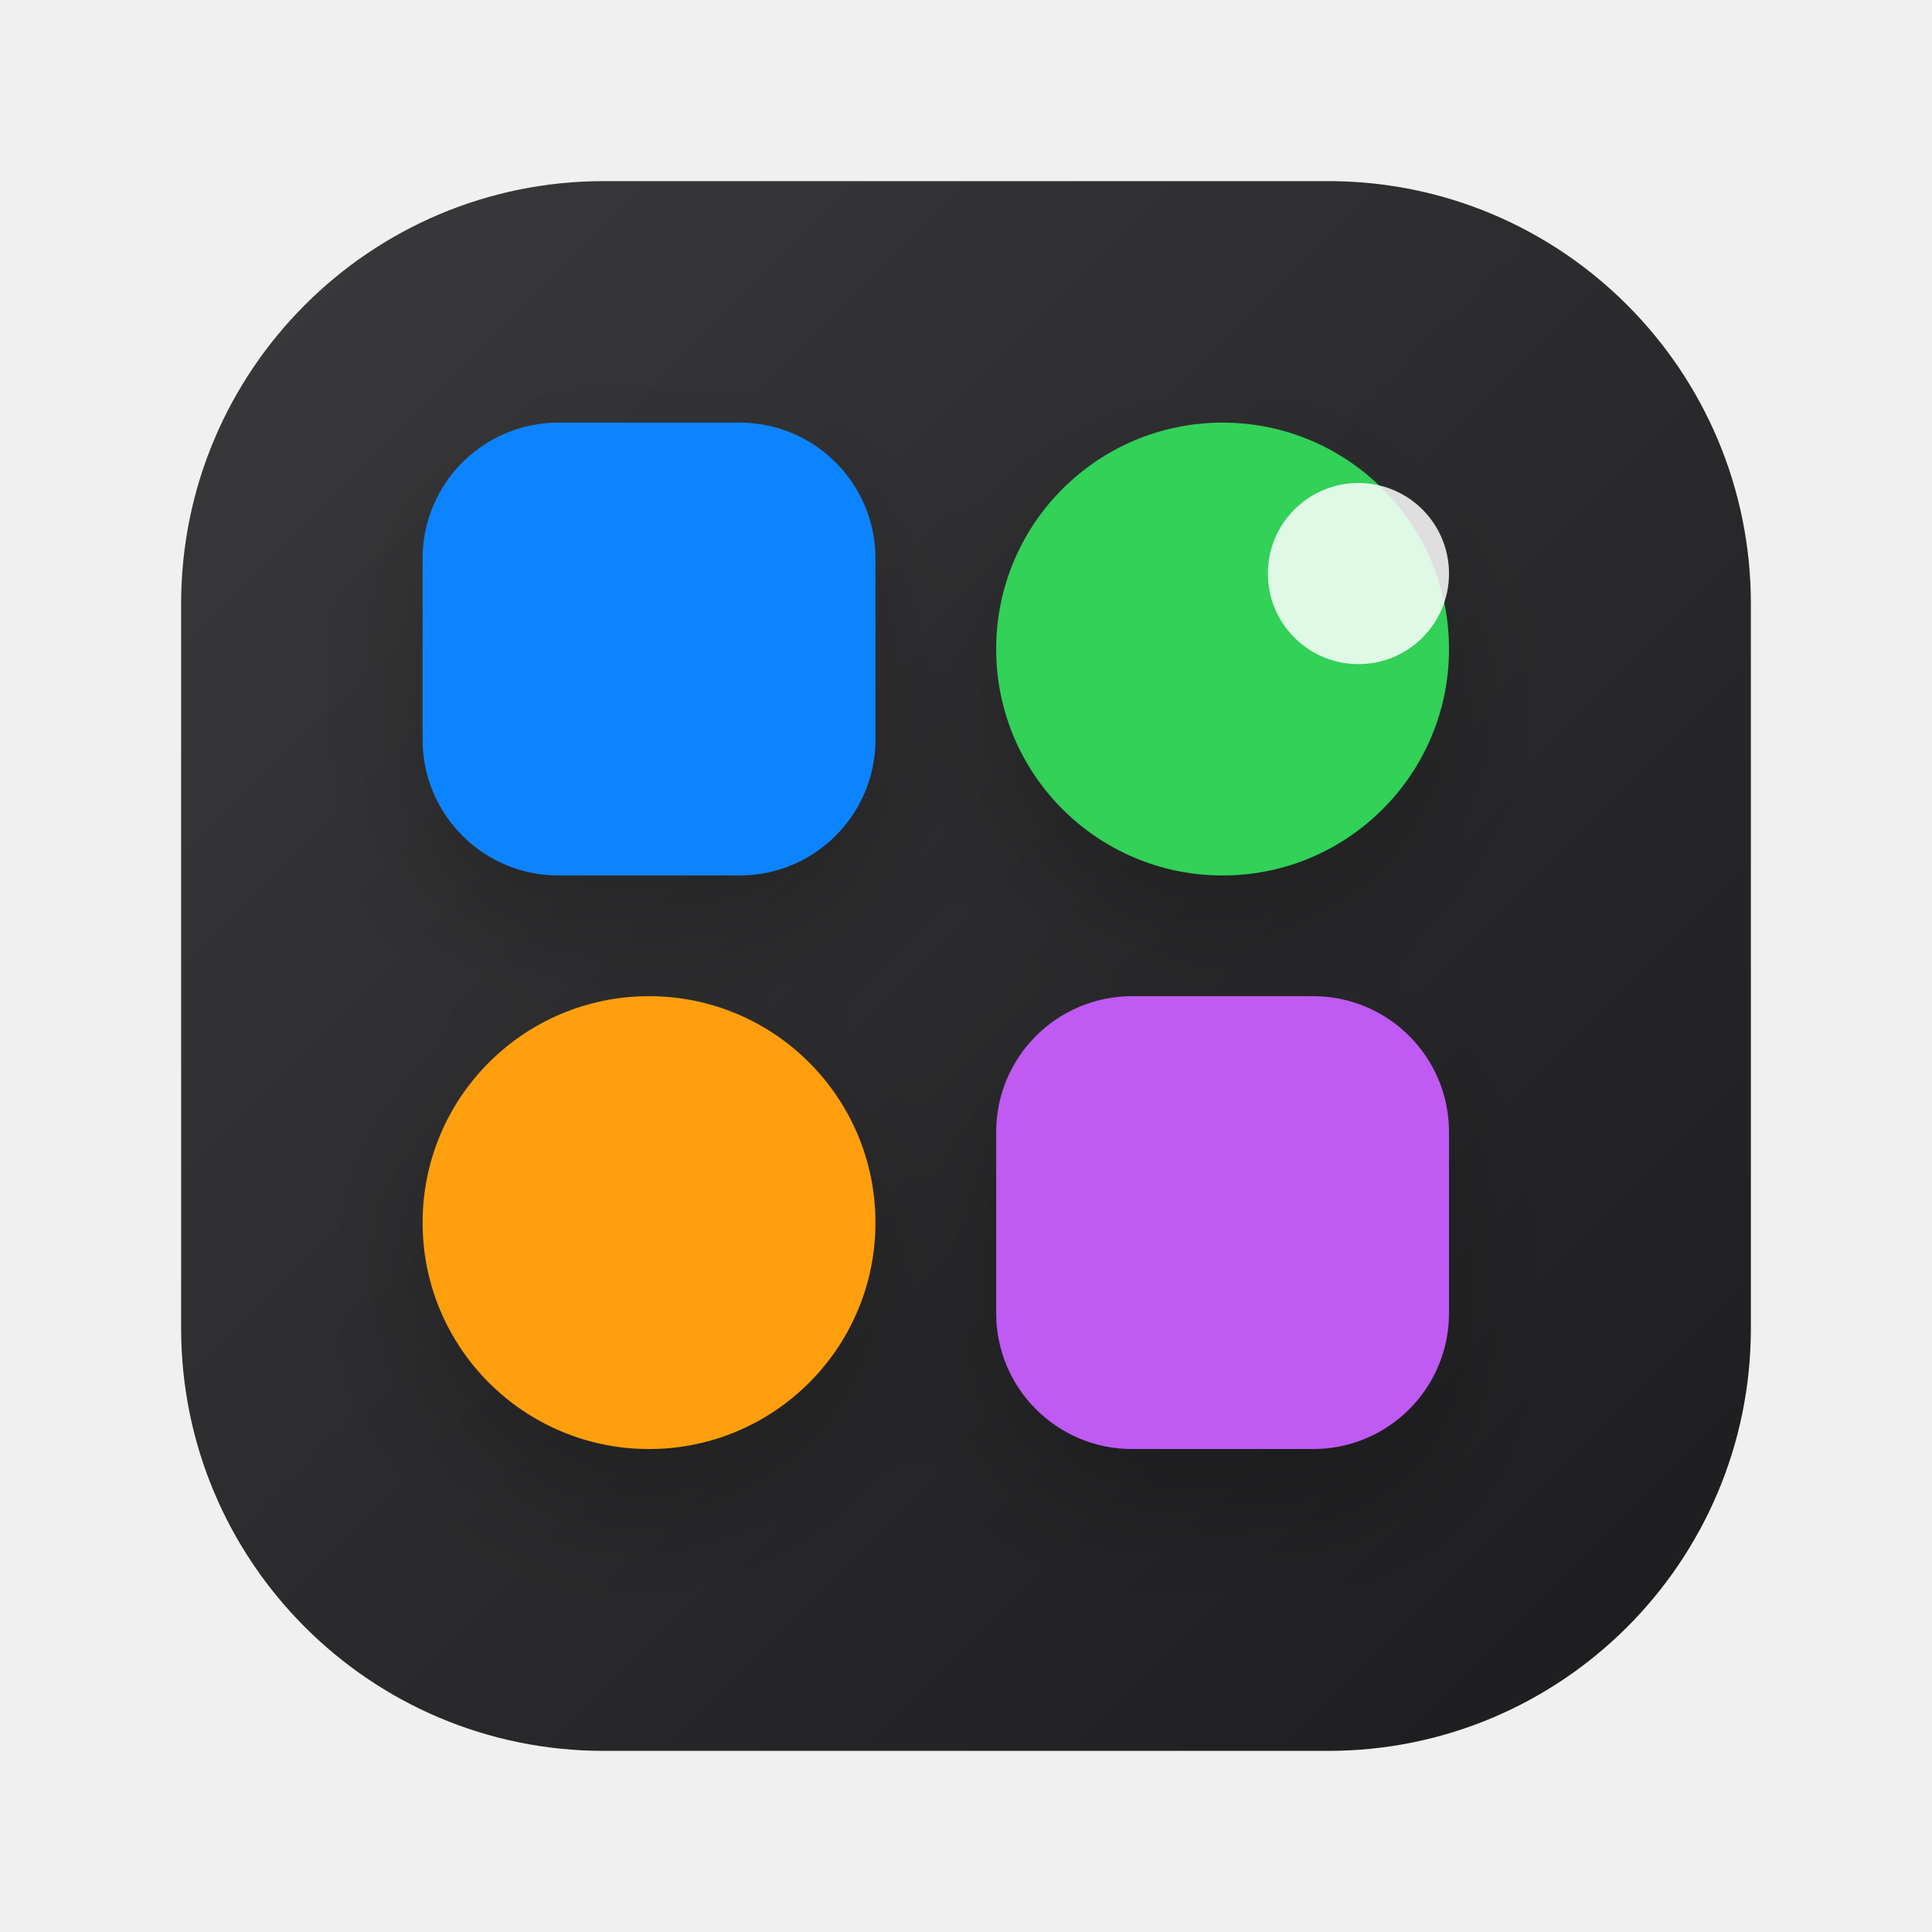
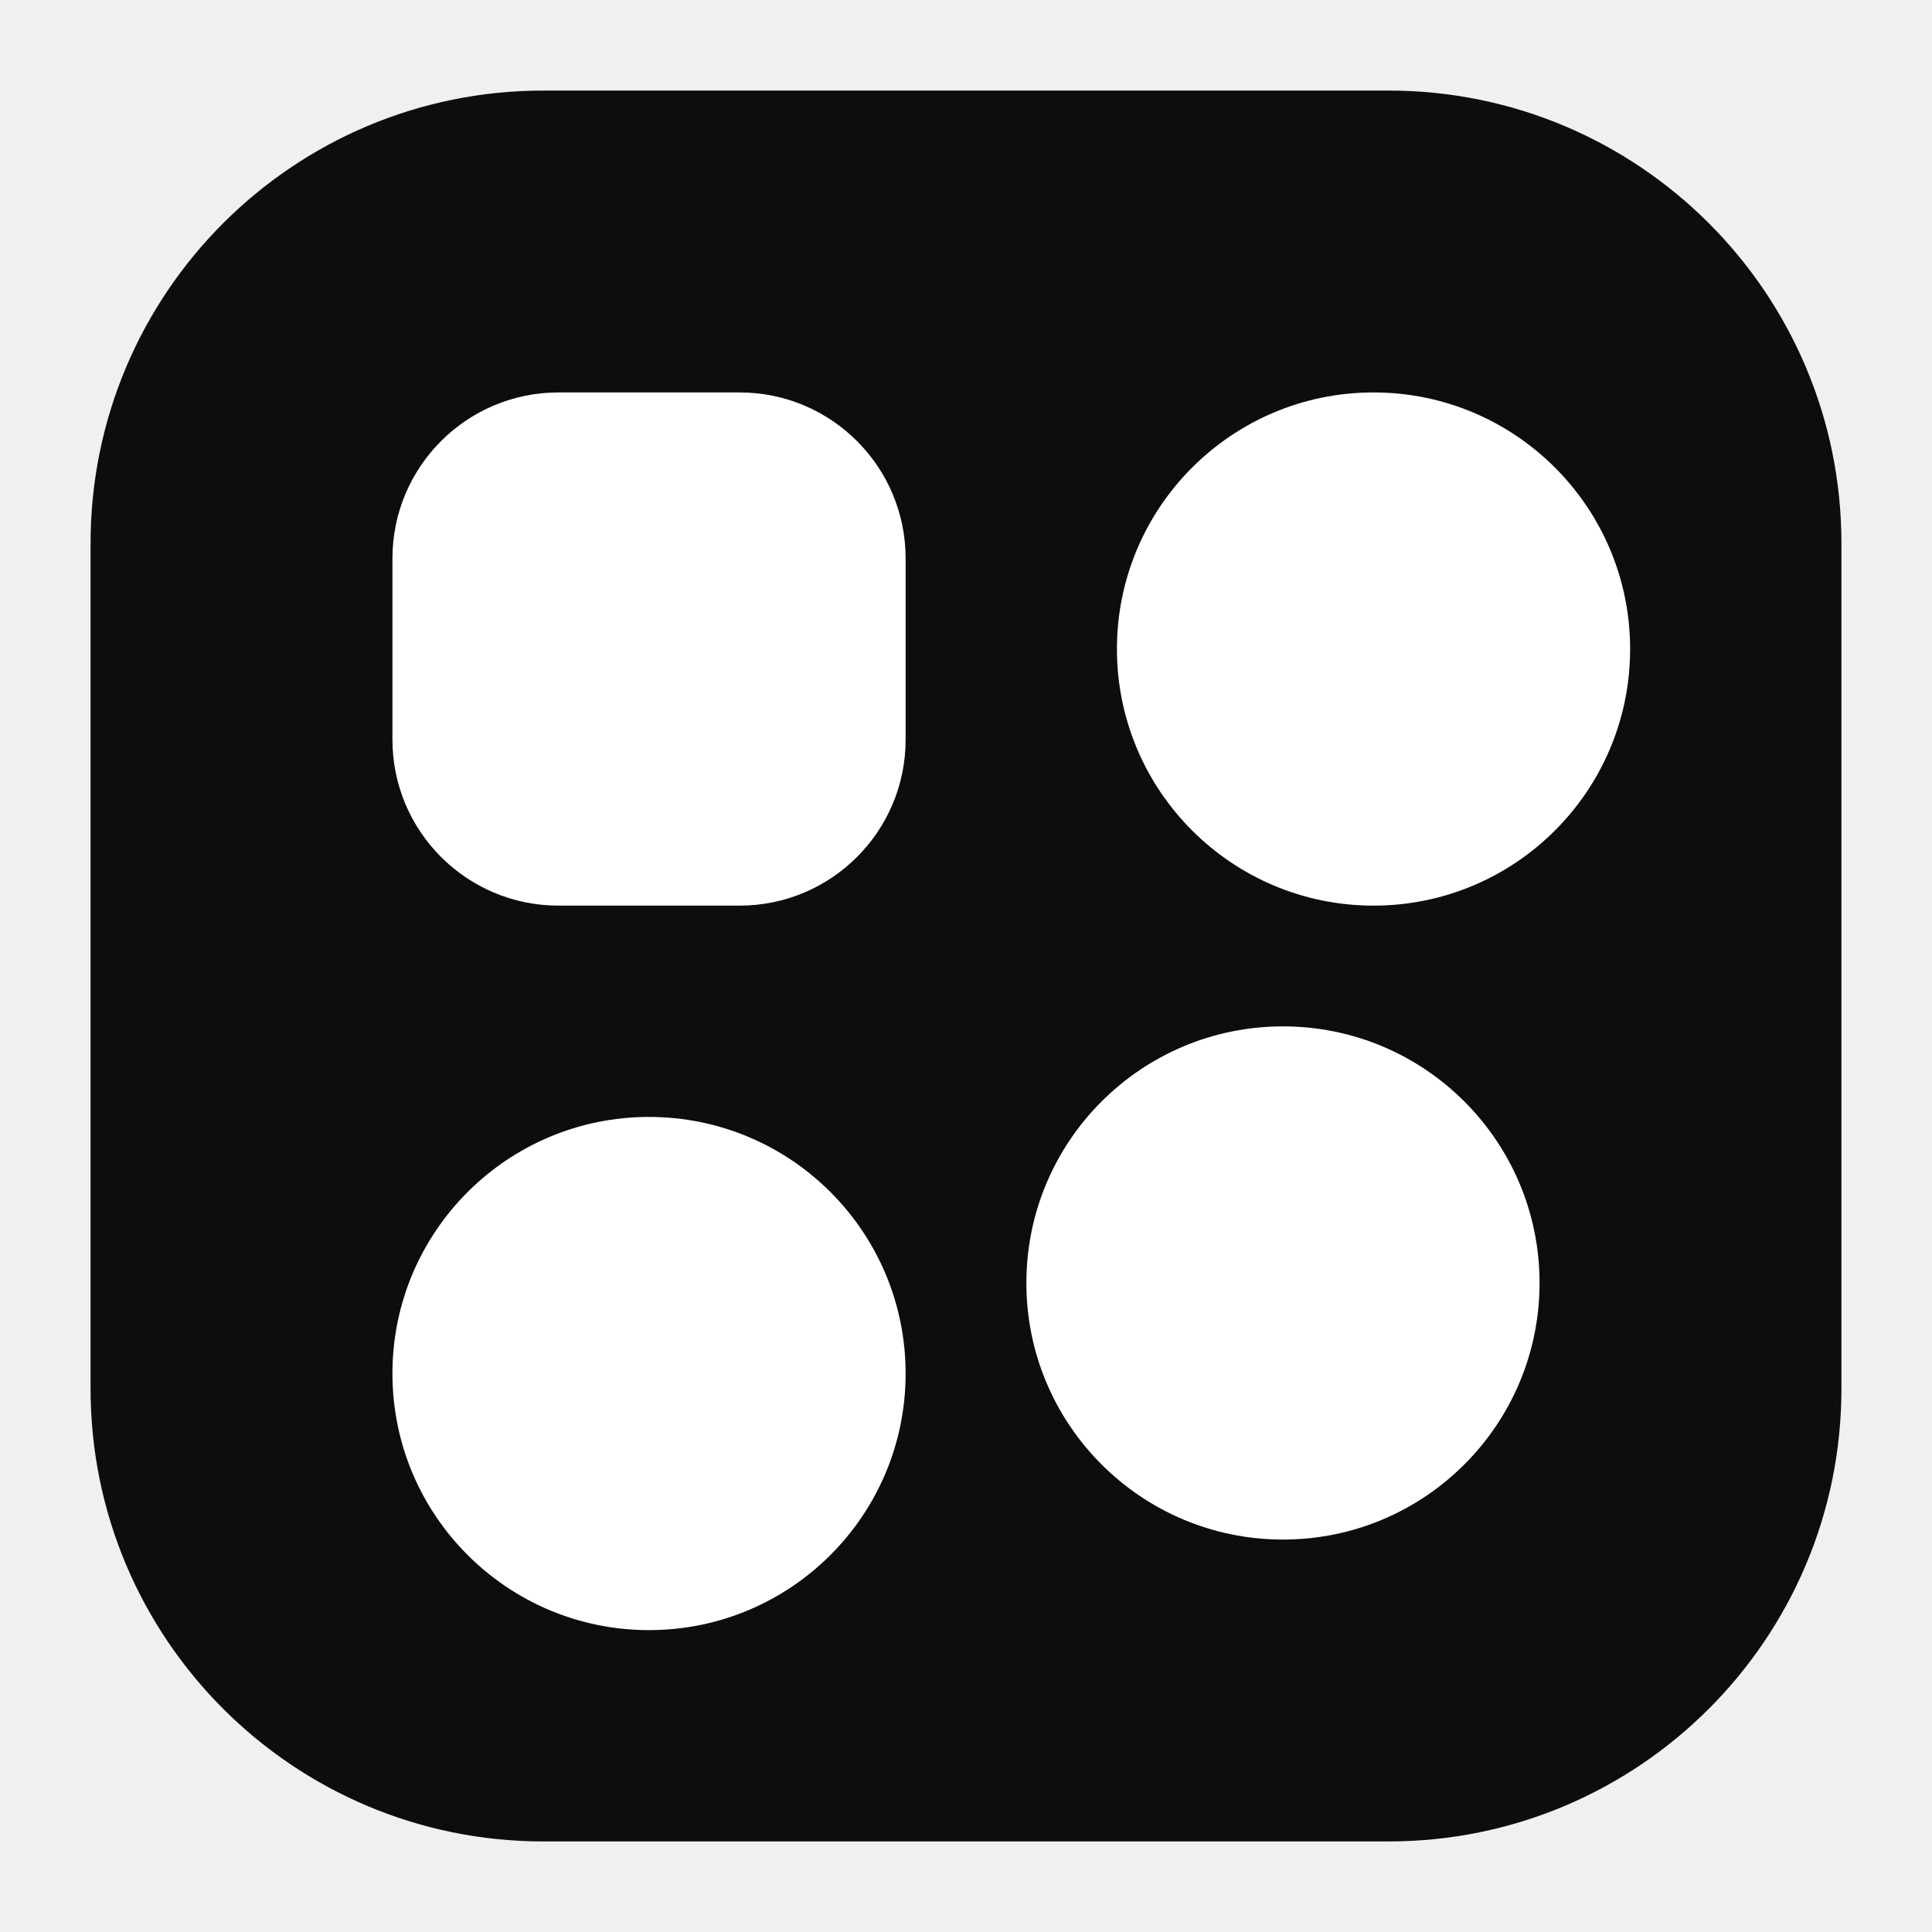
<svg xmlns="http://www.w3.org/2000/svg" viewBox="0 0 64 64" width="64" height="64" fill="none">
-   <defs>
-     <linearGradient id="g-bg" x1="6" y1="6" x2="58" y2="58" gradientUnits="userSpaceOnUse">
-       <stop offset="0" stop-color="#3a3a3c" />
-       <stop offset="1" stop-color="#1c1c1e" />
-     </linearGradient>
-     <filter id="g-soft" x="-30%" y="-30%" width="160%" height="160%">
-       <feDropShadow dx="0" dy="2" stdDeviation="2" flood-color="#000000" flood-opacity="0.2" />
-     </filter>
-   </defs>
-   <rect x="6" y="6" width="52" height="52" rx="14" fill="url(#g-bg)" />
-   <g filter="url(#g-soft)">
-     <rect x="14" y="14" width="15" height="15" rx="4.5" fill="#0a84ff" />
-     <rect x="33" y="14" width="15" height="15" rx="7.5" fill="#30d158" />
-     <rect x="14" y="33" width="15" height="15" rx="7.5" fill="#ff9f0a" />
-     <rect x="33" y="33" width="15" height="15" rx="4.5" fill="#bf5af2" />
-   </g>
-   <circle cx="45" cy="19" r="3" fill="#ffffff" opacity="0.85" />
+   <rect x="3" y="3" width="58" height="58" rx="15" fill="#0d0d0d" />
+   <rect x="13" y="13" width="17" height="17" rx="5.5" fill="#ffffff" />
+   <circle cx="45.5" cy="21.5" r="8.5" fill="#ffffff" />
+   <circle cx="21.5" cy="45.5" r="8.5" fill="#ffffff" />
+   <rect x="34" y="34" width="17" height="17" rx="8.5" fill="#ffffff" />
</svg>
